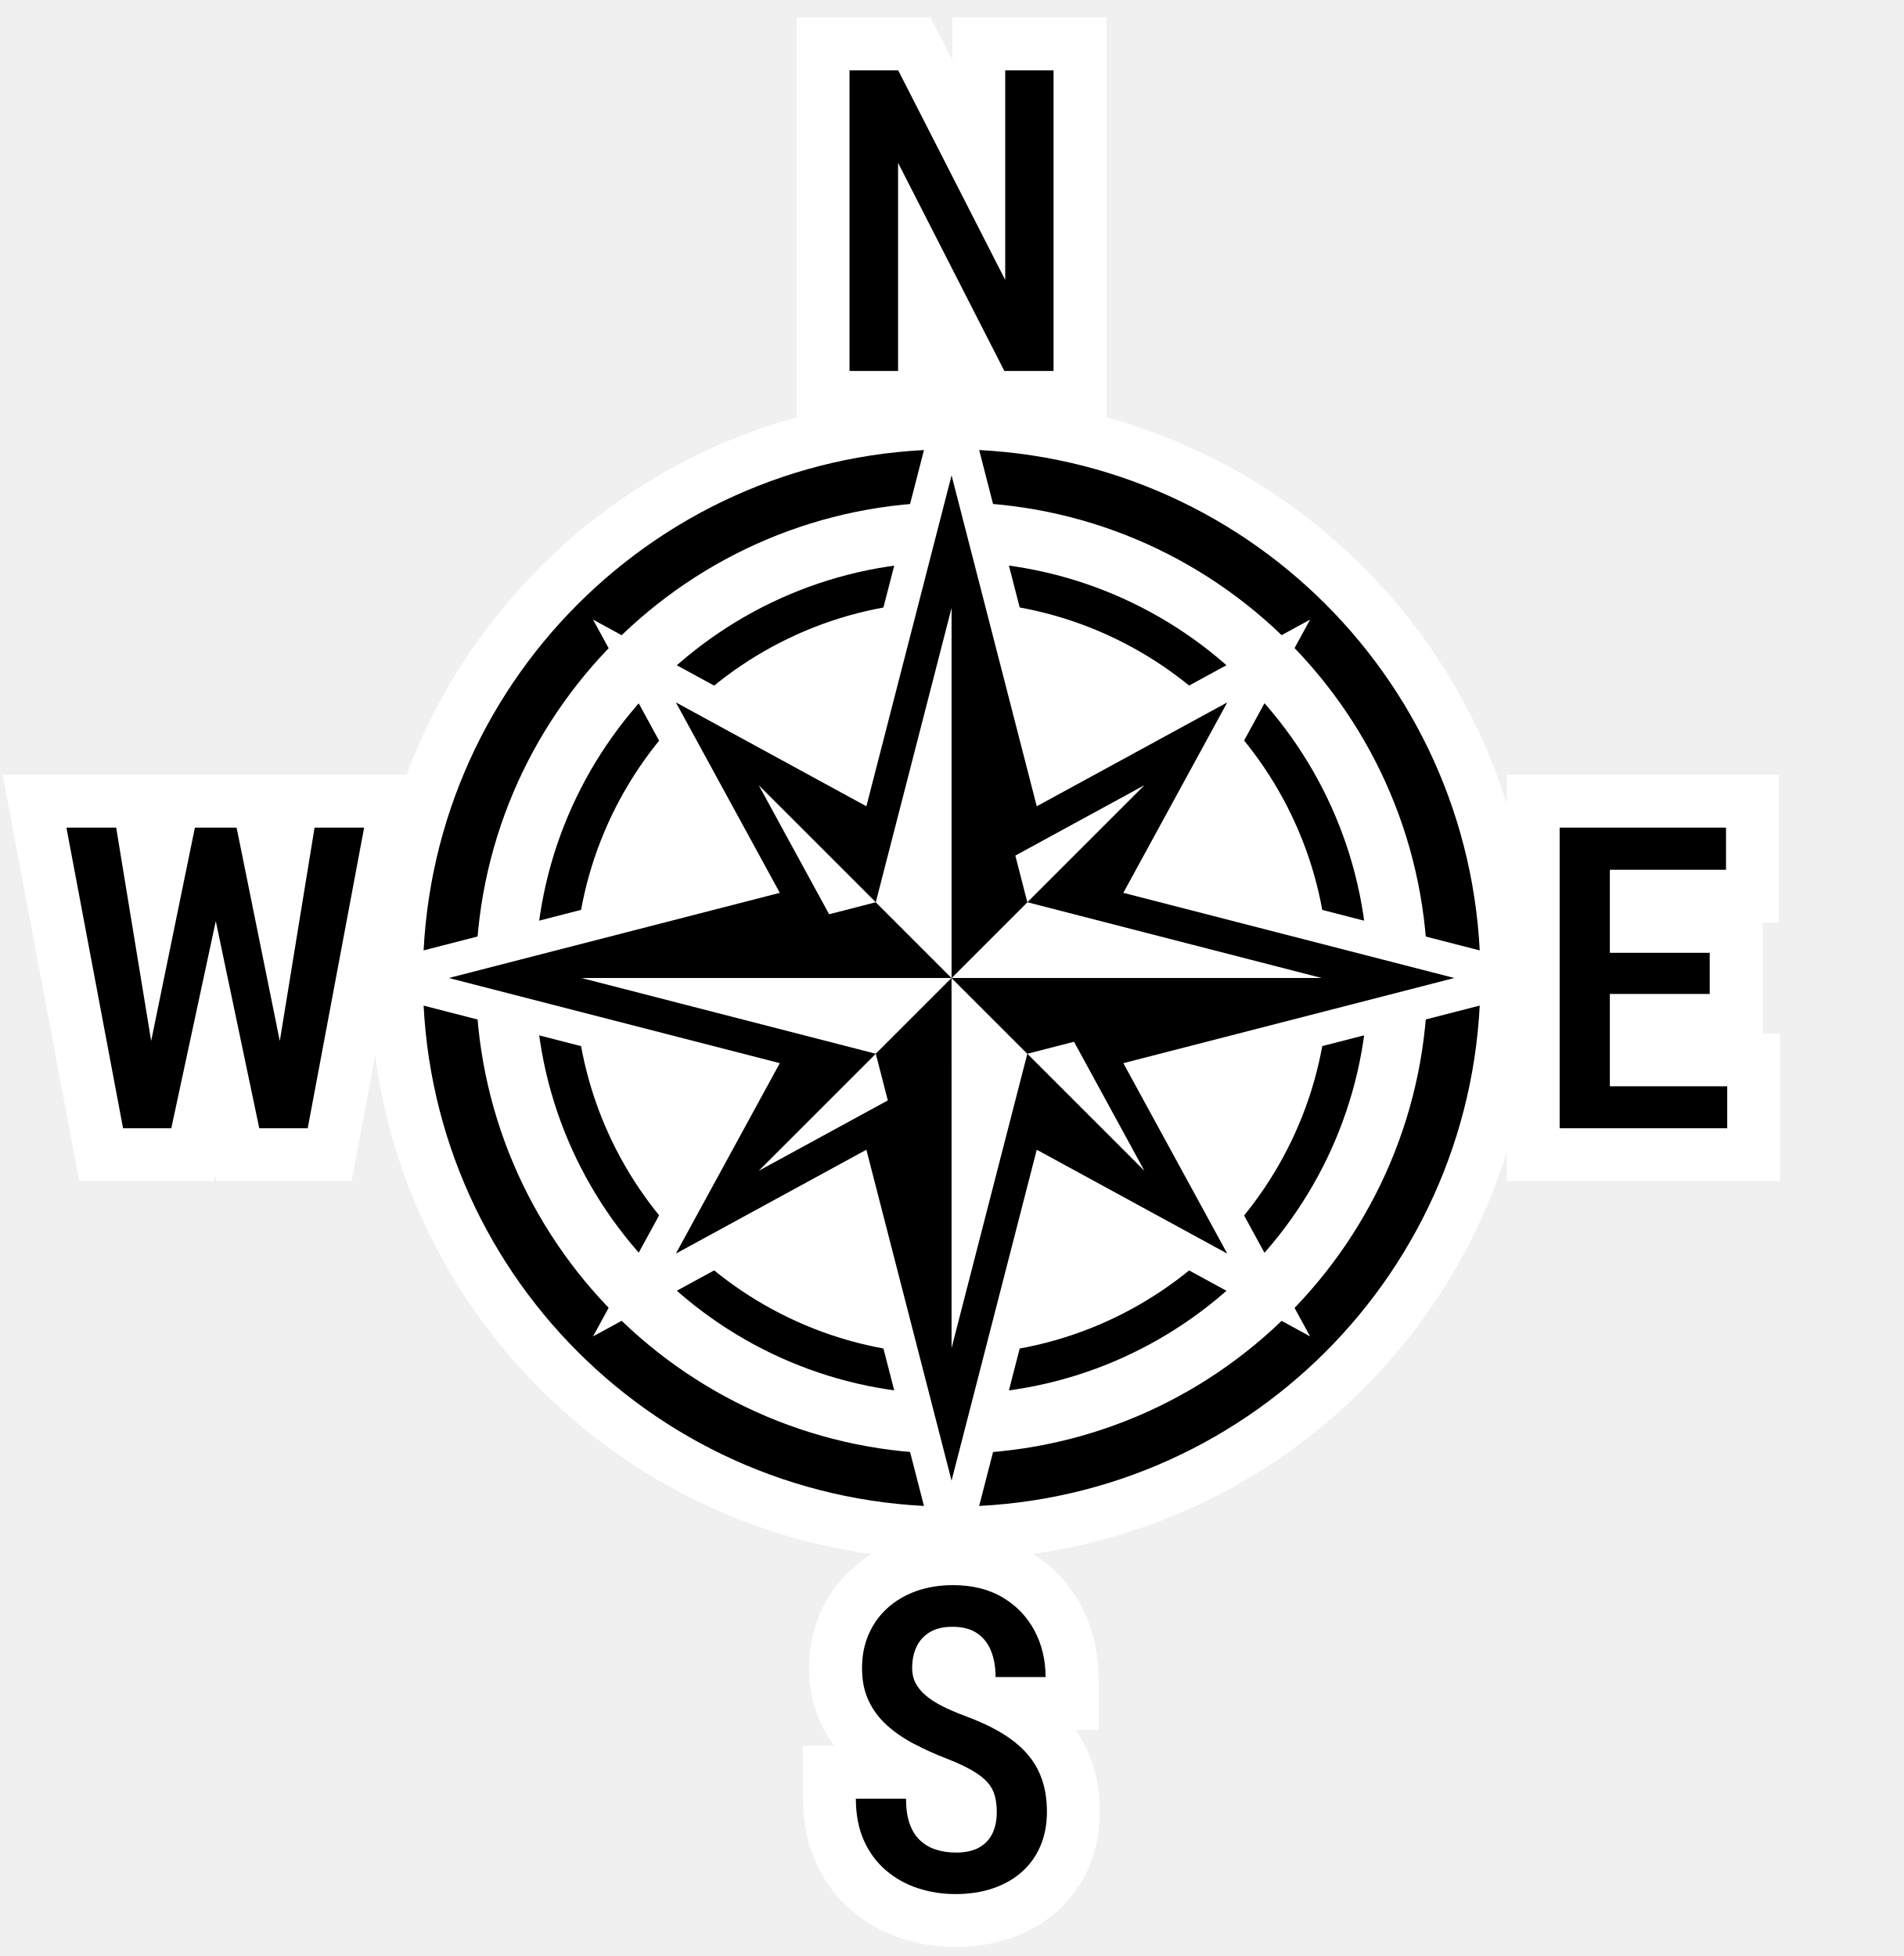
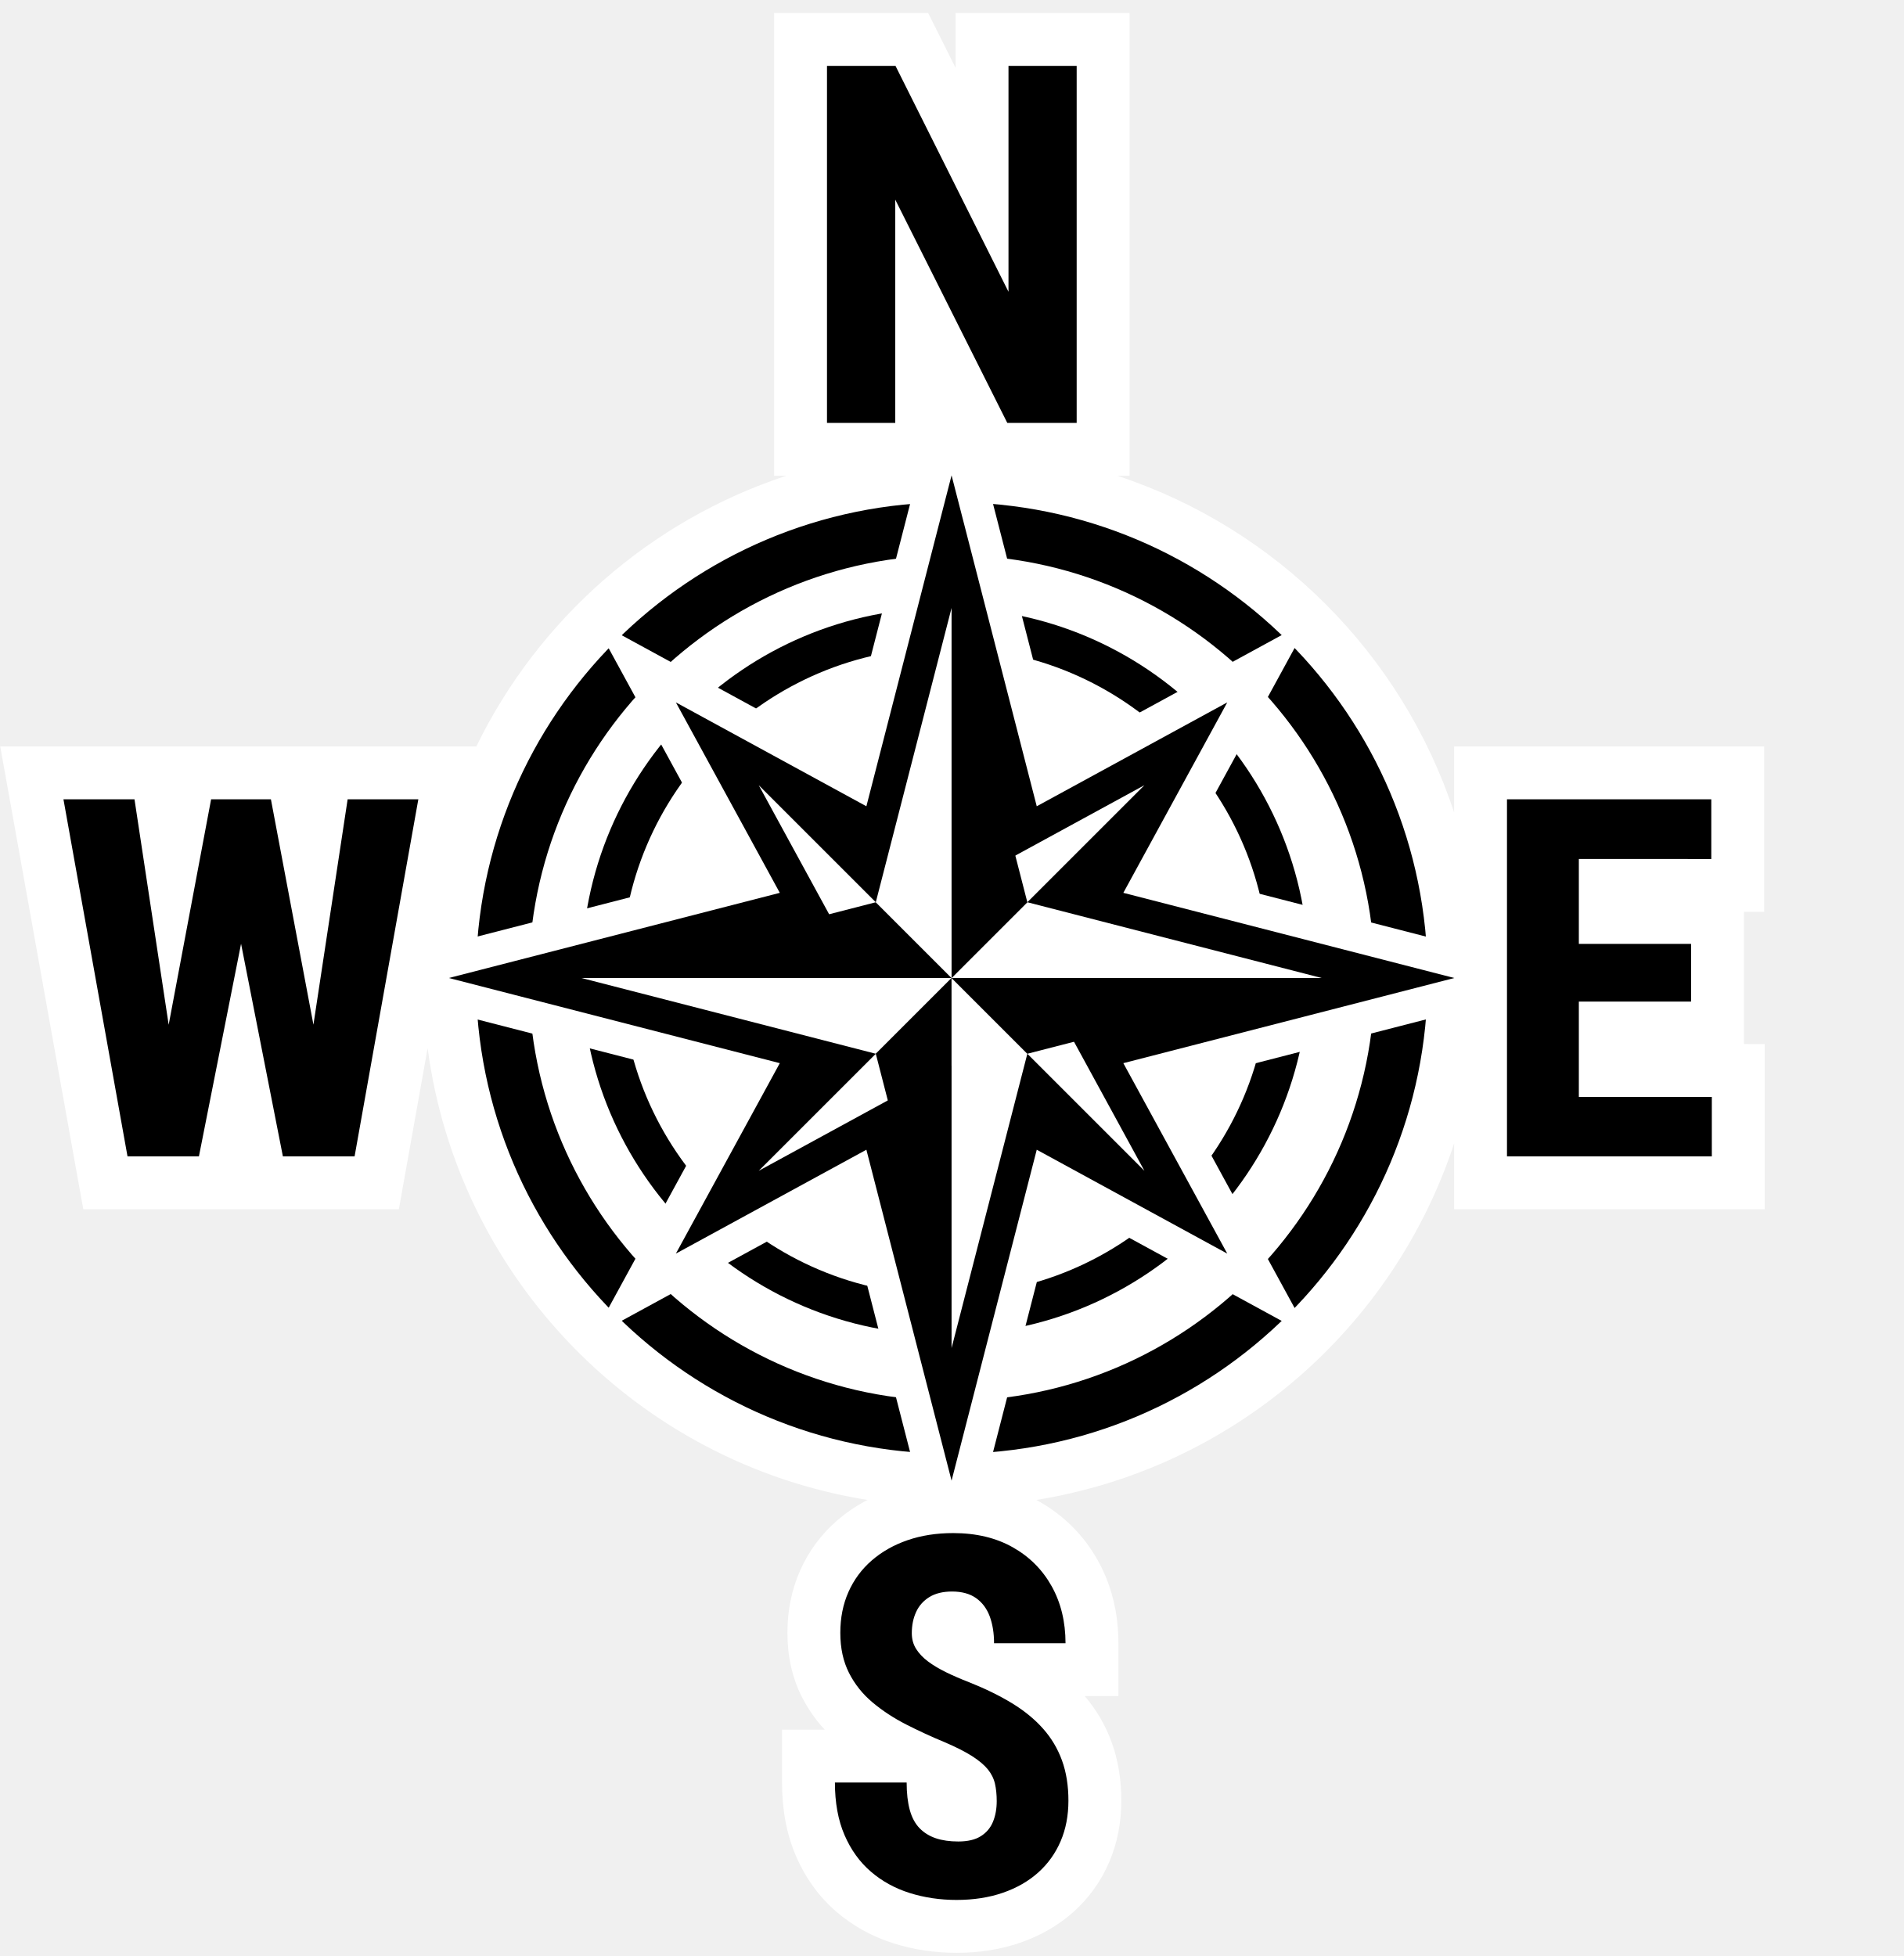
<svg xmlns="http://www.w3.org/2000/svg" width="72px" height="74px" viewBox="0 0 72 74" version="1.1">
  <g id="Compass-Rose" stroke="none" fill="none">
    <rect id="Path" fill-rule="nonzero" x="0" y="0" width="72" height="74" />
-     <path d="M39.059,58.788 L38.956,58.722 C39.79,59.22 40.447,59.908 40.897,60.758 C41.332,61.577 41.548,62.483 41.548,63.446 L41.548,65.446 L40.677,65.446 C40.938,65.815 41.145,66.217 41.295,66.648 C41.501,67.235 41.599,67.871 41.599,68.548 C41.599,69.276 41.469,69.964 41.202,70.599 C40.929,71.25 40.526,71.82 40.005,72.29 C39.498,72.748 38.899,73.093 38.224,73.326 C37.577,73.55 36.879,73.657 36.136,73.657 C35.436,73.657 34.756,73.552 34.104,73.339 C33.407,73.112 32.775,72.761 32.223,72.292 C31.641,71.798 31.185,71.183 30.86,70.467 C30.529,69.74 30.372,68.929 30.372,68.048 L30.372,66.048 L31.56,66.048 C31.36,65.783 31.188,65.498 31.045,65.194 C30.747,64.56 30.605,63.859 30.605,63.109 C30.605,62.383 30.739,61.692 31.013,61.052 C31.289,60.409 31.689,59.844 32.204,59.373 C32.441,59.155 32.699,58.962 32.974,58.793 C23.212,57.454 15.492,49.707 14.19,39.932 L13.299,44.685 L8.183,44.685 L8.139,44.478 L8.095,44.685 L2.997,44.685 L0.1,29.31 L15.377,29.31 C17.826,22.749 23.316,17.67 30.133,15.79 L30.132,0.66 L35.198,0.66 L36.021,2.272 L36.021,0.66 L41.849,0.66 L41.849,15.787 C49.048,17.769 54.768,23.317 56.992,30.411 L56.992,29.31 L67.285,29.31 L67.285,34.906 L66.668,34.906 L66.668,39.097 L67.33,39.097 L67.33,44.685 L56.992,44.685 L56.993,43.588 C54.488,51.578 47.549,57.606 39.059,58.788 Z" id="Path" fill="#FFFFFF" fill-rule="nonzero" />
-     <path d="M55.996,37 C55.996,48.046 47.042,57 35.996,57 C24.95,57 15.996,48.046 15.996,37 C15.996,25.954 24.95,17 35.996,17 C47.042,17 55.996,25.954 55.996,37 Z M17.996,37 C17.996,46.941 26.055,55 35.996,55 C45.937,55 53.996,46.941 53.996,37 C53.996,27.059 45.937,19 35.996,19 C26.055,19 17.996,27.059 17.996,37 Z" id="Oval" fill="#000000" fill-rule="nonzero" />
-     <path d="M51.746,37 C51.746,45.698 44.695,52.75 35.996,52.75 C27.298,52.75 20.246,45.698 20.246,37 C20.246,28.302 27.298,21.25 35.996,21.25 C44.695,21.25 51.746,28.302 51.746,37 Z M21.746,37 C21.746,44.87 28.126,51.25 35.996,51.25 C43.866,51.25 50.246,44.87 50.246,37 C50.246,29.13 43.866,22.75 35.996,22.75 C28.126,22.75 21.746,29.13 21.746,37 Z" id="Oval" fill="#000000" fill-rule="nonzero" />
+     <path d="M39.196,56.746 L39.286,56.794 C40.239,57.331 40.996,58.088 41.525,59.036 C42.046,59.97 42.302,61.024 42.302,62.167 L42.302,64.167 L41.029,64.167 C41.474,64.688 41.816,65.276 42.05,65.921 C42.295,66.597 42.412,67.333 42.412,68.123 C42.412,68.95 42.262,69.73 41.955,70.446 C41.644,71.172 41.189,71.807 40.603,72.332 C40.028,72.846 39.349,73.235 38.579,73.5 C37.838,73.755 37.036,73.879 36.181,73.879 C35.354,73.879 34.56,73.761 33.806,73.524 C32.993,73.268 32.264,72.866 31.633,72.323 C30.975,71.756 30.464,71.046 30.105,70.214 C29.749,69.388 29.58,68.459 29.58,67.437 L29.58,65.437 L31.194,65.437 C30.849,65.066 30.56,64.65 30.329,64.196 C29.961,63.47 29.784,62.655 29.784,61.774 C29.784,60.932 29.942,60.14 30.265,59.413 C30.59,58.682 31.061,58.046 31.665,57.522 C32.014,57.22 32.398,56.961 32.814,56.746 C24.144,55.36 17.334,48.399 16.175,39.654 L15.381,44.099 L15.087,45.748 L9.055,45.748 L3.15,45.748 L2.854,44.101 L0.431,30.593 L0.009,28.24 L18.016,28.24 C20.365,23.425 24.591,19.694 29.742,17.999 L29.28,18 L29.28,0.492 L35.107,0.492 L36.145,2.568 L36.145,0.492 L42.724,0.492 L42.724,18 L42.262,18 C48.271,19.979 53.021,24.729 55,30.738 L55,28.24 L66.728,28.24 L66.728,34.498 L65.963,34.498 L65.963,39.499 L66.748,39.5 L66.748,45.748 L55,45.748 L55,43.261 C52.695,50.261 46.63,55.552 39.196,56.746 Z" id="Path" fill="#FFFFFF" fill-rule="nonzero" />
+     <path d="M54,37 C54,46.941 45.941,55 36,55 C26.059,55 18,46.941 18,37 C18,27.059 26.059,19 36,19 C45.941,19 54,27.059 54,37 Z M20,37 C20,45.837 27.163,53 36,53 C44.837,53 52,45.837 52,37 C52,28.163 44.837,21 36,21 C27.163,21 20,28.163 20,37 Z" id="Oval" fill="#000000" fill-rule="nonzero" />
+     <path d="M49.5,36.75 C49.5,44.344 43.344,50.5 35.75,50.5 C28.156,50.5 22,44.344 22,36.75 C22,29.156 28.156,23 35.75,23 C43.344,23 49.5,29.156 49.5,36.75 Z M23.5,36.75 C23.5,43.515 28.985,49 35.75,49 C42.515,49 48,43.515 48,36.75 C48,29.985 42.515,24.5 35.75,24.5 C28.985,24.5 23.5,29.985 23.5,36.75 Z" id="Oval" fill="#000000" fill-rule="nonzero" />
    <g stroke-width="1" fill-rule="evenodd" transform="translate(11.4921, 12.5)" id="Path">
      <polygon fill="#FFFFFF" fill-rule="nonzero" points="24.5 48.531 20.468 32.863 10.939 38.059 16.137 28.532 0.469 24.5 16.137 20.468 10.939 10.941 20.468 16.137 24.5 0.469 28.532 16.137 38.061 10.941 32.863 20.468 48.531 24.5 32.863 28.532 38.061 38.059 28.532 32.863" />
      <polygon fill="#000000" fill-rule="nonzero" points="24.5 43.516 21.278 30.997 14.072 34.927 18.003 27.722 5.484 24.5 18.003 21.278 14.072 14.073 21.278 18.003 24.5 5.484 27.722 18.003 34.928 14.073 30.997 21.278 43.516 24.5 30.997 27.722 34.928 34.927 27.722 30.997" />
      <polygon fill="#000000" fill-rule="nonzero" points="17.206 17.206 24.5 21.184 24.5 24.5" />
      <polygon fill="#FFFFFF" fill-rule="nonzero" points="17.206 17.206 24.5 24.5 21.184 24.5" />
      <polygon fill="#000000" fill-rule="nonzero" points="24.5 24.5 17.206 31.794 21.184 24.5" />
      <polygon fill="#FFFFFF" fill-rule="nonzero" points="24.5 24.5 24.5 27.816 17.206 31.794" />
      <polygon fill="#000000" fill-rule="nonzero" points="24.5 24.5 31.794 31.794 24.5 27.816" />
      <polygon fill="#FFFFFF" fill-rule="nonzero" points="24.5 24.5 27.816 24.5 31.794 31.794" />
      <polygon fill="#000000" fill-rule="nonzero" points="31.794 17.206 27.816 24.5 24.5 24.5" />
      <polygon fill="#FFFFFF" fill-rule="nonzero" points="24.5 21.184 31.794 17.206 24.5 24.5" />
      <polygon fill="#000000" fill-rule="nonzero" points="24.5 24.5 10.5 24.5 21.634 21.634" />
      <polygon fill="#FFFFFF" fill-rule="nonzero" points="24.5 24.5 21.634 27.366 10.5 24.5" />
      <polygon fill="#000000" fill-rule="nonzero" points="24.5 24.5 24.5 38.5 21.634 27.366" />
      <polygon fill="#FFFFFF" fill-rule="nonzero" points="24.5 24.5 27.366 27.366 24.5 38.5" />
      <polygon fill="#000000" fill-rule="nonzero" points="38.5 24.5 27.366 27.366 24.5 24.5" />
      <polygon fill="#FFFFFF" fill-rule="nonzero" points="27.366 21.634 38.5 24.5 24.5 24.5" />
      <polygon fill="#000000" fill-rule="nonzero" points="24.5 10.5 27.366 21.634 24.5 24.5" />
      <polygon fill="#FFFFFF" fill-rule="nonzero" points="24.5 10.5 24.5 24.5 21.634 21.634" />
    </g>
-     <polygon id="Path" fill="#000000" fill-rule="nonzero" points="5.718 39.381 7.372 31.31 8.949 31.31 10.583 39.384 11.898 31.31 13.773 31.31 11.639 42.685 9.807 42.685 8.162 34.847 6.479 42.685 4.655 42.685 2.512 31.31 4.394 31.31" />
-     <path d="M37.702,68.564 C37.702,68.33 37.678,68.122 37.628,67.938 C37.579,67.753 37.488,67.585 37.353,67.432 C37.219,67.28 37.028,67.131 36.779,66.985 C36.53,66.84 36.211,66.691 35.822,66.538 C35.376,66.366 34.959,66.178 34.571,65.974 C34.183,65.771 33.841,65.536 33.547,65.271 C33.252,65.005 33.022,64.696 32.855,64.342 C32.688,63.988 32.605,63.577 32.605,63.109 C32.605,62.647 32.687,62.224 32.851,61.841 C33.016,61.458 33.25,61.127 33.554,60.848 C33.859,60.569 34.221,60.353 34.642,60.2 C35.063,60.047 35.53,59.97 36.045,59.97 C36.78,59.97 37.408,60.126 37.93,60.438 C38.452,60.75 38.852,61.169 39.13,61.694 C39.409,62.22 39.548,62.804 39.548,63.446 L37.656,63.446 C37.656,63.076 37.6,62.749 37.487,62.463 C37.374,62.178 37.198,61.953 36.959,61.79 C36.719,61.626 36.409,61.545 36.026,61.545 C35.678,61.545 35.39,61.613 35.164,61.751 C34.938,61.889 34.771,62.075 34.663,62.309 C34.555,62.544 34.501,62.81 34.501,63.108 C34.501,63.32 34.545,63.51 34.633,63.679 C34.722,63.848 34.849,64.003 35.016,64.144 C35.182,64.285 35.386,64.418 35.627,64.541 C35.869,64.665 36.143,64.784 36.452,64.899 C36.986,65.094 37.45,65.307 37.846,65.54 C38.241,65.773 38.568,66.035 38.827,66.325 C39.086,66.616 39.28,66.943 39.407,67.308 C39.535,67.673 39.599,68.086 39.599,68.548 C39.599,69.018 39.519,69.443 39.358,69.824 C39.198,70.206 38.967,70.533 38.665,70.805 C38.363,71.078 37.998,71.288 37.571,71.436 C37.143,71.584 36.665,71.657 36.136,71.657 C35.645,71.657 35.174,71.584 34.723,71.437 C34.272,71.29 33.871,71.067 33.518,70.767 C33.165,70.468 32.886,70.092 32.68,69.64 C32.475,69.188 32.372,68.657 32.372,68.048 L34.269,68.048 C34.269,68.413 34.313,68.724 34.402,68.983 C34.491,69.242 34.62,69.453 34.79,69.615 C34.959,69.777 35.16,69.896 35.391,69.972 C35.623,70.048 35.881,70.087 36.165,70.087 C36.519,70.087 36.81,70.022 37.037,69.894 C37.264,69.766 37.431,69.587 37.54,69.358 C37.648,69.129 37.702,68.864 37.702,68.564 Z" id="Path" fill="#000000" fill-rule="nonzero" />
-     <polygon id="Path" fill="#000000" fill-rule="nonzero" points="65.33 41.097 65.33 42.685 58.992 42.685 58.992 31.31 65.285 31.31 65.285 32.906 60.891 32.905 60.891 36.046 64.668 36.046 64.668 37.604 60.891 37.604 60.891 41.096" />
-     <polygon id="Path" fill="#000000" fill-rule="nonzero" points="39.849 2.66 39.849 14.035 37.989 14.035 33.969 6.161 33.969 14.035 32.132 14.035 32.132 2.66 33.973 2.66 38.021 10.59 38.021 2.66" />
+     <polygon id="Path" fill="#000000" fill-rule="nonzero" points="6.38 38.769 7.985 30.24 10.247 30.24 11.855 38.766 13.149 30.24 15.823 30.24 13.412 43.748 10.7 43.748 9.118 35.705 7.524 43.748 4.823 43.748 2.4 30.24 5.087 30.24" />
+     <polygon id="Path" fill="#000000" fill-rule="nonzero" points="64.748 41.499 64.748 43.748 57 43.748 57 30.24 64.728 30.24 64.728 32.498 59.718 32.497 59.718 35.709 63.963 35.71 63.963 37.892 59.718 37.892 59.718 41.499" />
+     <path d="M37.7,68.142 C37.7,67.898 37.678,67.677 37.633,67.48 C37.587,67.283 37.496,67.101 37.359,66.933 C37.221,66.766 37.021,66.599 36.759,66.432 C36.496,66.266 36.155,66.093 35.736,65.914 C35.229,65.704 34.742,65.479 34.273,65.24 C33.804,65 33.381,64.723 33.005,64.408 C32.629,64.093 32.331,63.72 32.113,63.29 C31.894,62.859 31.784,62.354 31.784,61.774 C31.784,61.204 31.887,60.688 32.093,60.225 C32.299,59.762 32.593,59.365 32.975,59.034 C33.357,58.703 33.807,58.448 34.327,58.269 C34.846,58.09 35.421,58 36.053,58 C36.92,58 37.671,58.179 38.304,58.536 C38.938,58.893 39.429,59.385 39.778,60.01 C40.127,60.636 40.302,61.355 40.302,62.167 L37.599,62.167 C37.599,61.785 37.544,61.447 37.436,61.153 C37.327,60.86 37.156,60.629 36.922,60.462 C36.687,60.295 36.384,60.211 36.011,60.211 C35.665,60.211 35.379,60.281 35.153,60.42 C34.927,60.56 34.759,60.748 34.651,60.985 C34.542,61.222 34.488,61.489 34.488,61.787 C34.488,62.011 34.542,62.209 34.652,62.383 C34.762,62.557 34.912,62.715 35.102,62.857 C35.292,62.999 35.519,63.135 35.784,63.265 C36.048,63.394 36.338,63.52 36.654,63.642 C37.264,63.885 37.804,64.149 38.273,64.434 C38.742,64.72 39.135,65.041 39.451,65.398 C39.768,65.754 40.007,66.156 40.169,66.603 C40.331,67.049 40.412,67.556 40.412,68.123 C40.412,68.687 40.314,69.199 40.117,69.658 C39.92,70.117 39.637,70.512 39.268,70.843 C38.899,71.173 38.452,71.429 37.929,71.609 C37.405,71.789 36.822,71.879 36.181,71.879 C35.554,71.879 34.963,71.791 34.407,71.616 C33.85,71.441 33.361,71.171 32.938,70.807 C32.515,70.443 32.183,69.981 31.942,69.422 C31.701,68.863 31.58,68.201 31.58,67.437 L34.293,67.437 C34.293,67.842 34.333,68.189 34.412,68.477 C34.492,68.766 34.616,68.995 34.784,69.167 C34.952,69.339 35.157,69.465 35.4,69.547 C35.644,69.628 35.925,69.668 36.244,69.668 C36.602,69.668 36.888,69.601 37.1,69.466 C37.313,69.332 37.466,69.149 37.56,68.918 C37.653,68.688 37.7,68.429 37.7,68.142 Z" id="Path" fill="#000000" fill-rule="nonzero" />
+     <polygon id="Path" fill="#000000" fill-rule="nonzero" points="40.724 2.492 40.724 16 38.1 16 33.862 7.553 33.862 16 31.28 16 31.28 2.492 33.871 2.492 38.145 11.039 38.145 2.492" />
  </g>
</svg>
